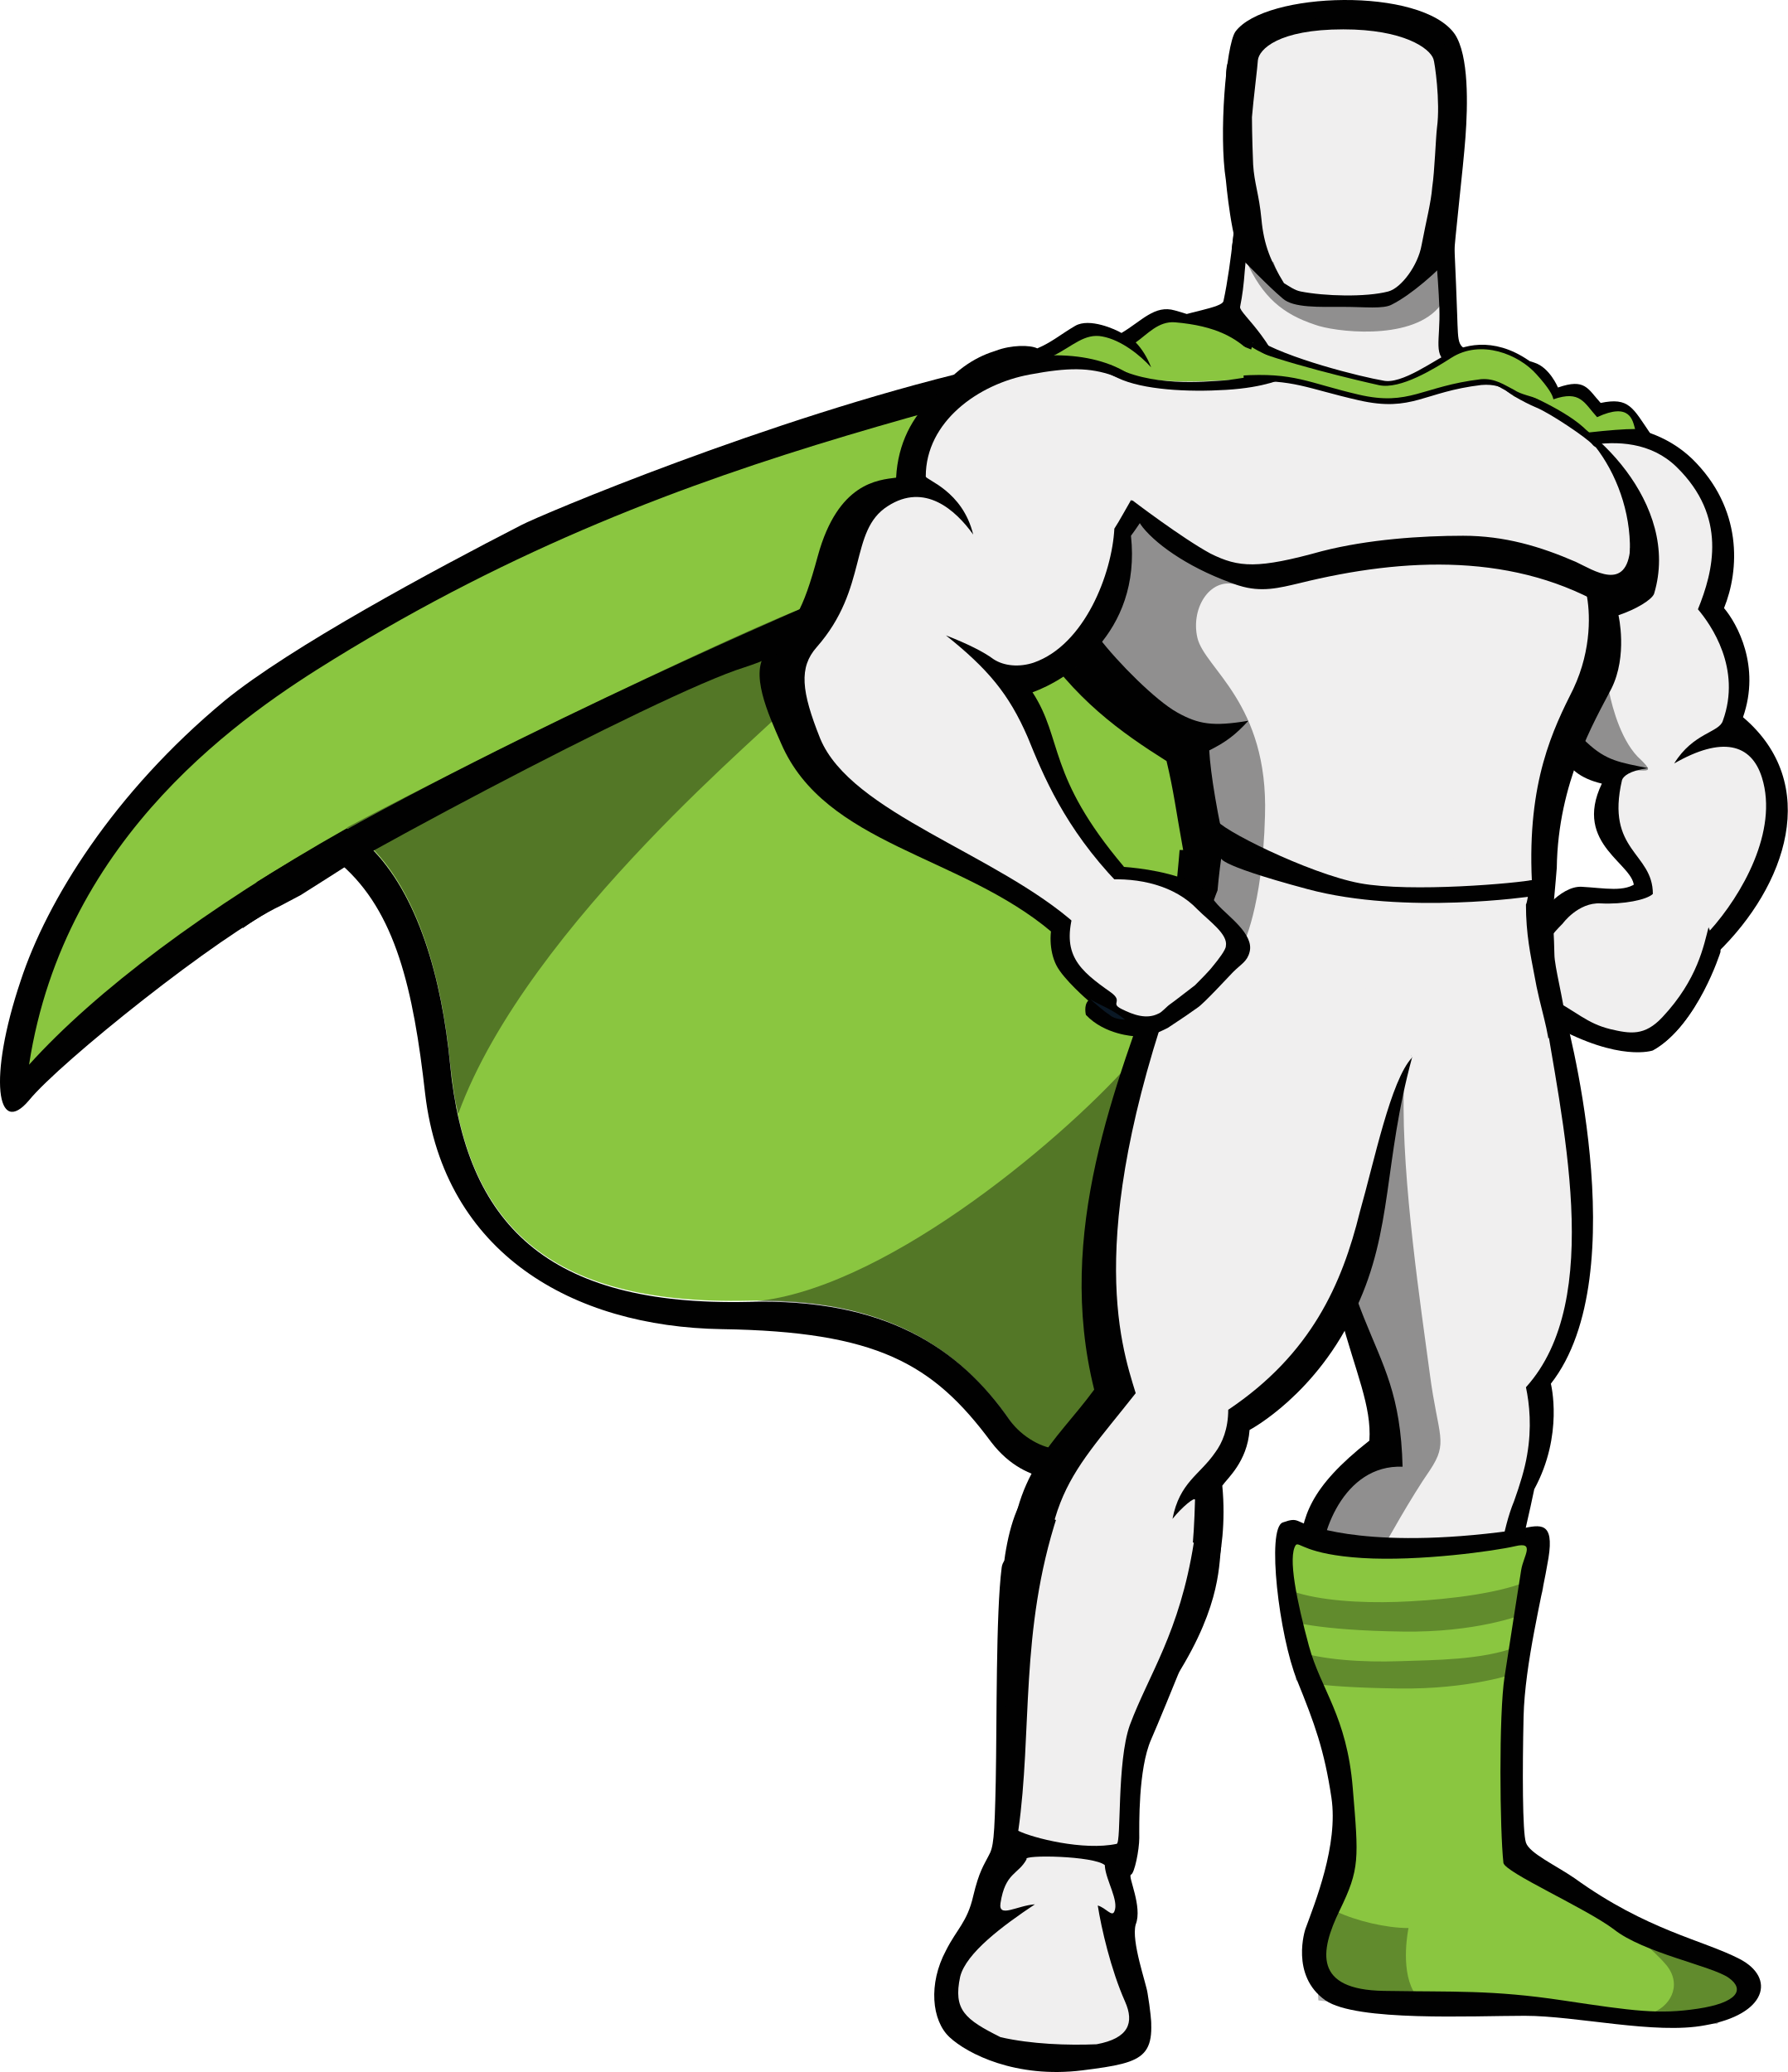
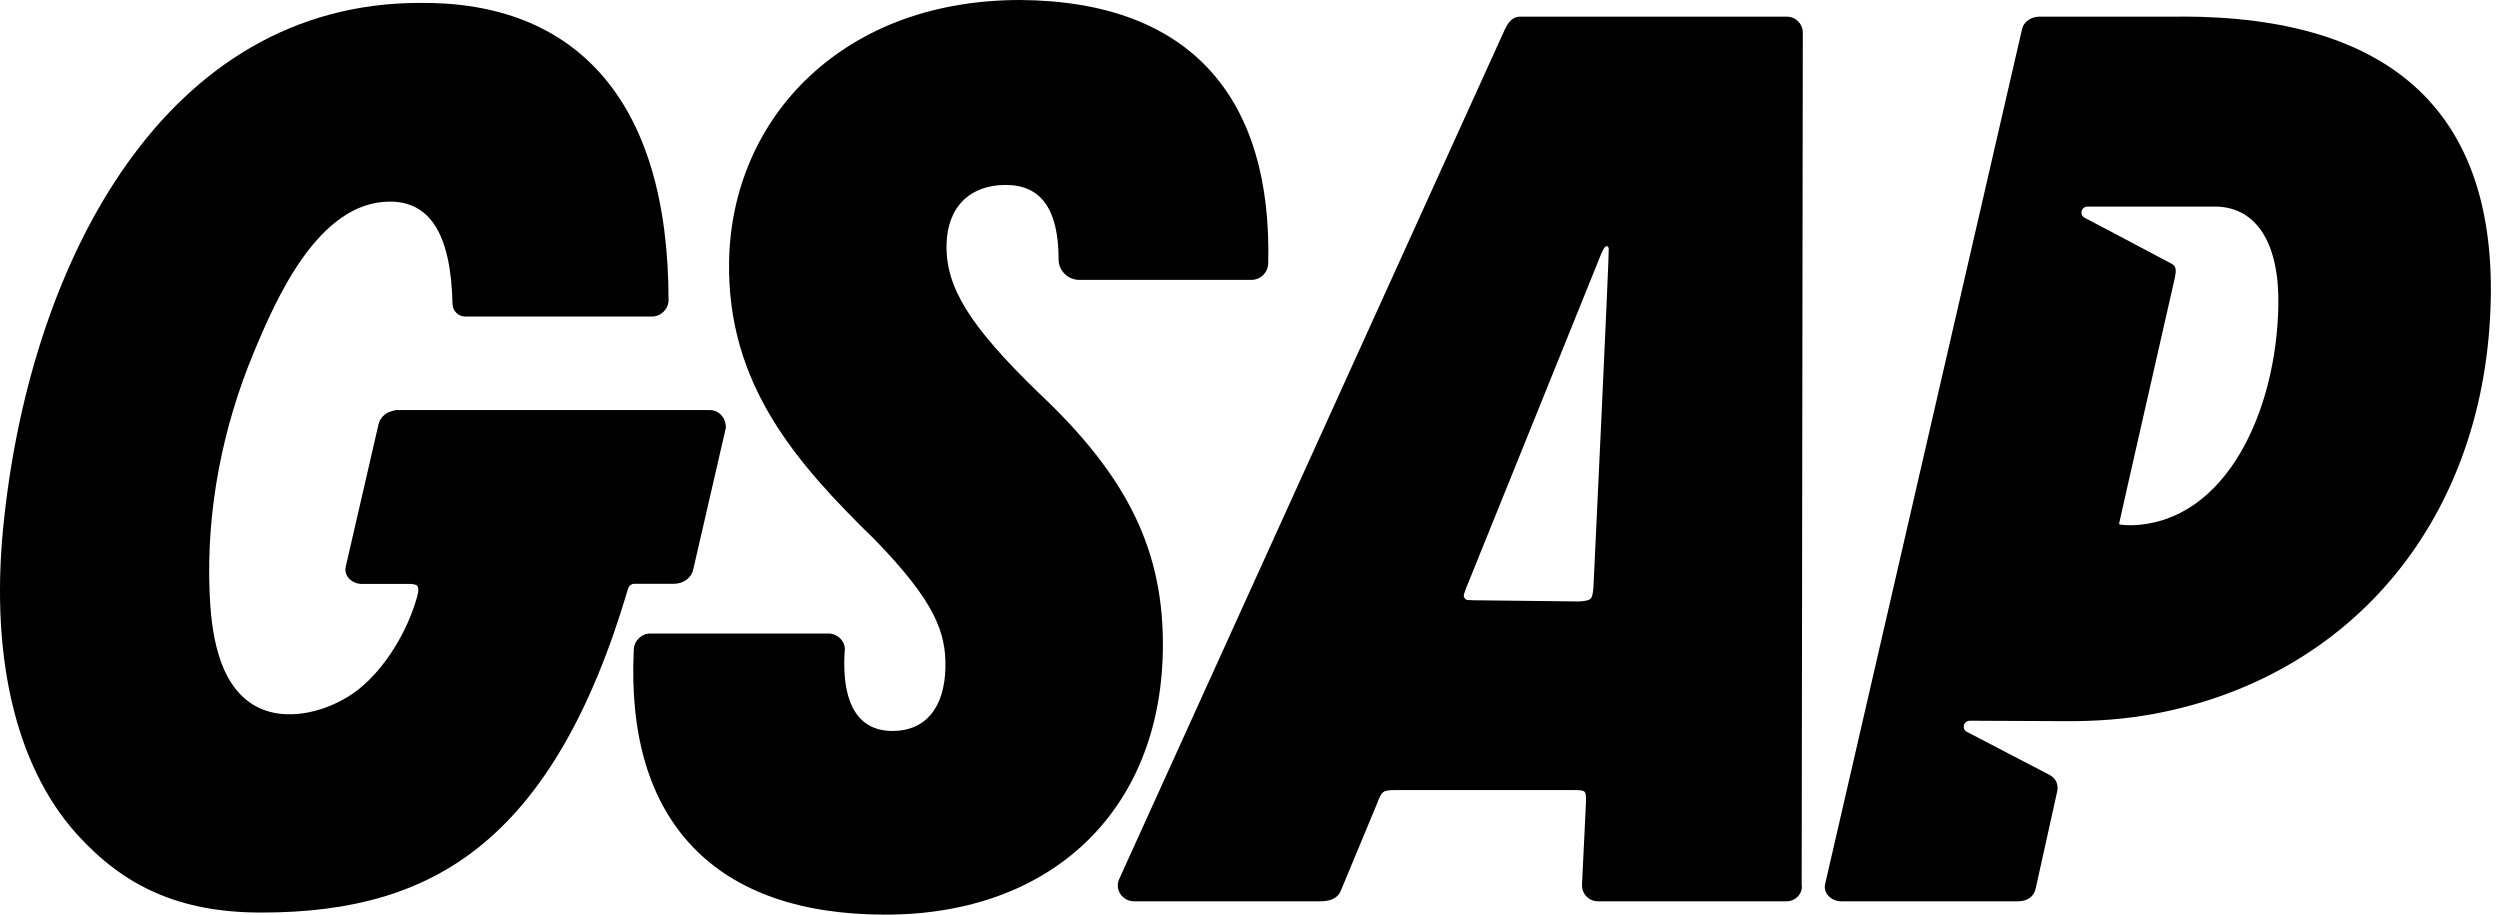
- <svg xmlns="http://www.w3.org/2000/svg" version="1.1" id="Layer_1" x="0px" y="0px" width="307.01px" height="355.871px" viewBox="0 0 307.01 355.871" enable-background="new 0 0 307.01 355.871" xml:space="preserve">
-   <g>
-     <path fill="#010101" d="M48.173,155.568c-10.389,4.887-37.886,26.886-43.182,33.404c-5.5,6.518-7.129-3.666-1.426-20.572   c4.48-13.647,15.888-32.183,35.034-48.07c11.202-9.166,35.849-22.405,50.921-30.146c3.056-1.63,42.571-18.332,77.809-26.683   c3.056-0.815-3.666,5.092-4.685,8.351c-5.296,15.48-111.01,81.882-111.01,81.882L48.173,155.568z" />
-     <path fill="#010101" d="M197.067,342.348c1.833,10.999,0.204,11.814-11.202,13.24c-11.407,1.426-19.758-2.852-22.813-5.703   c-3.056-2.853-3.666-9.166-0.611-14.869c1.834-3.667,3.667-4.889,4.686-9.37c1.018-4.277,1.833-5.296,2.647-6.925   c0.814-1.427,1.019-2.853,1.222-12.833c0.204-9.98,0-28.72,1.019-36.663c1.019-8.147,36.257,3.666,36.257,3.666   s-8.352,20.776-10.592,25.868c-2.241,5.093-2.037,14.869-2.037,16.906s-0.814,6.11-1.426,6.314   c-0.611,0.203,2.037,5.499,0.814,8.555C194.216,333.386,196.864,340.719,197.067,342.348z" />
-     <path fill="#010101" d="M210.511,30.911c-1.223-7.74,0-23.018,1.629-25.461c5.093-6.926,31.979-7.74,37.683,0.407   c2.444,3.666,2.24,12.221,1.833,17.721c-0.407,5.499-1.833,17.313-2.037,21.184c-0.203,2.852-29.738,7.332-36.256-0.408   C211.529,42.318,210.511,30.911,210.511,30.911z" />
-     <path fill="#010101" d="M270.395,322.59c12.425,8.963,21.998,10.592,28.312,13.851c6.314,3.26,4.685,9.574-5.907,11.407   c-8.555,1.629-21.998-1.63-30.96-1.63c-8.962,0-28.924,1.019-34.22-2.647c-6.11-4.277-3.463-12.222-3.463-12.222   c1.63-4.48,5.703-14.462,4.481-22.609s-2.852-12.628-5.907-20.165c-3.055-7.536-5.295-26.071-2.443-27.09s2.036,0,5.703,0.814   c3.666,0.814,7.74,2.037,15.684,2.037s16.702-1.223,19.758-1.833c3.055-0.611,5.499-1.223,4.48,5.092   c-1.018,6.314-4.073,18.128-4.277,27.294c-0.203,9.166-0.203,19.758,0.408,21.591C262.654,318.313,267.136,320.35,270.395,322.59z" />
-     <g>
-       <g>
-         <path fill="#8AC640" d="M226.806,51.28c-22.405,19.351-65.791,24.646-130.155,49.496c-16.499,6.314-60.495,25.257-71.087,45.015     c35.645-20.572,48.885,7.74,51.736,36.867c2.647,27.294,16.295,41.553,51.329,40.737c36.053-0.814,47.052,20.165,57.032,44.812     c19.35-94.308,50.311-112.639,70.271-128.73C298.3,105.053,246.156,44.354,226.806,51.28z" />
-         <path fill="#8AC640" d="M226.806,51.28C173.033,70.019,119.87,74.704,57.339,113.201c-14.869,9.166-46.237,29.941-52.348,69.661     c22.812-25.258,75.567-57.032,140.136-77.197c32.59-10.185,56.422-16.906,85.345-28.109     C228.436,64.519,228.436,59.427,226.806,51.28z" />
-       </g>
-       <path fill="#010101" d="M295.448,162.9c0,0-3.87,13.24-11.61,17.518c0,0-5.703,2.037-17.109-4.277    c-3.259-1.833-5.703-8.147-5.5-10.185c0.204-4.889,3.259-7.129,3.259-7.129s3.26-5.5,7.129-5.296    c3.871,0.203,10.389,0.814,12.426-1.019C285.875,150.475,295.856,156.178,295.448,162.9z" />
-       <path fill="#010101" d="M212.344,34.781c0,0-0.814,10.389-2.24,16.906c-0.204,1.223-6.314,1.833-10.796,3.667    c8.555,24.442,60.088,24.238,66.81,12.221c-3.259-2.24-9.777-5.703-12.832-6.925c-3.056-1.223-2.852-1.019-3.056-6.722    c-0.203-5.704-0.611-16.295-1.019-19.147C248.804,31.929,217.232,31.929,212.344,34.781z" />
-       <path fill="#F0EFEF" d="M214.381,34.781c0,0,0,5.907-0.611,11.61c-0.203,2.648-0.407,4.277-0.814,6.314    c-0.204,1.223,6.925,6.11,8.962,16.906c9.777,21.794,32.387,10.999,41.756,0.611c-3.259-2.241-8.555-5.296-14.665-7.74    c-3.056-1.223-1.63-3.87-1.833-9.573c-0.204-5.703-1.019-14.055-1.426-17.11C245.341,32.744,219.27,31.929,214.381,34.781z" />
-       <path fill="#010101" d="M212.344,34.781c0,0-0.204,3.667-0.814,7.944c2.647,2.647,6.11,6.314,8.759,8.555    c1.833,1.63,6.313,1.426,10.388,1.426c3.666,0,6.925,0.407,8.351-0.407c3.26-1.63,7.944-5.703,10.592-8.759    c-0.203-3.666-0.407-7.129-0.61-8.759C248.804,31.929,217.232,31.929,212.344,34.781z" />
-       <path fill="#010101" d="M230.88,50.261c-2.445,0-5.297-0.203-7.537-0.611c-1.019-0.203-2.037-0.814-2.852-1.222    c-1.426-1.019-2.852-2.24-4.48-3.463c-3.26-2.444-3.463-3.87-3.463-4.48c1.426-12.833-0.408-23.628-0.408-23.628    s-1.426-5.5,6.314-6.926s12.425-1.629,12.425-1.629s4.889,0,12.425,1.629c7.74,1.426,6.314,6.926,6.314,6.926    s-1.833,10.795-0.407,23.628c0,0.61-0.203,2.036-3.463,4.48c-2.852,2.037-5.092,4.277-7.332,4.685    C236.175,50.058,233.323,50.261,230.88,50.261z" />
-       <path fill="#010101" d="M230.88,3.006c-13.443,0-16.092,3.666-19.962,7.74c-0.814,1.018-0.204,7.129,1.223,20.165h1.833    c0,0-1.223-3.667-1.019-7.944s1.019-4.073,0.407-5.092c-0.814-1.223-2.444-3.26,1.223-5.296c3.666-2.037,9.369,1.629,16.295,1.833    c6.925-0.204,12.832-3.87,16.498-1.833c3.666,2.036,2.037,4.073,1.223,5.296c-0.815,1.222,0.203,0.814,0.407,5.092    c0.203,4.277-1.019,7.944-1.019,7.944h1.833c1.222-13.036,2.037-18.739,1.426-19.758C247.785,6.672,244.323,3.209,230.88,3.006z" />
-       <path fill="#010101" d="M295.448,163.511c0,0-3.87,12.425-11.406,16.702c-1.63-0.814-1.426-2.036-2.852-3.87    c-0.408-0.61-1.834-1.019-2.444-1.629c-0.611-0.611-0.407-1.63-1.426-2.444c-0.815-0.815-1.426-0.204-2.241-0.815    c-0.814-0.814-1.019-1.833-1.629-2.443c-0.408-0.408-2.037-0.611-2.444-1.019c-1.019-1.019-9.98-2.852-9.573-4.889    c0.814-3.056,2.444-5.296,2.444-5.296s3.87-5.703,7.739-5.5c3.87,0.204,7.537,1.019,9.574-0.814    C283.431,149.456,296.06,156.993,295.448,163.511z" />
-       <path fill="#010101" d="M268.969,73.482c0,0,12.832-3.056,21.591,5.296c8.759,8.555,8.147,19.146,5.5,25.664    c2.24,2.648,6.314,9.98,3.259,18.739c13.443,11.406,7.536,28.924-4.481,40.534c0,0-2.852-10.592-14.258-11.203    c0.407-4.073-10.592-7.333-5.5-17.925c-7.74-1.833-7.536-7.129-8.758-13.646C265.303,114.422,268.969,73.482,268.969,73.482z" />
-       <path fill="#F0EFEF" d="M264.284,79.185c0,0,14.869-7.536,23.628,1.019c8.758,8.555,6.313,17.924,3.666,24.442    c2.24,2.647,7.536,10.185,4.277,19.146c-0.611,2.037-5.092,2.037-8.352,7.333c8.147-4.686,13.24-3.463,15.073,2.443    c2.852,9.166-3.463,20.165-8.962,26.276c0-0.204-0.204-0.408-0.204-0.611c-0.814,3.056-1.833,8.962-7.943,15.48    c-3.056,3.259-5.5,2.852-8.963,2.037c-4.073-1.019-5.499-2.853-11.202-5.907c-3.259-1.833-1.426-4.074-1.426-5.907    c0-0.407,0.407-1.019,1.019-1.833c0.407-1.019,1.629-2.647,3.462-4.481c0,0,2.648-3.666,6.519-3.463    c3.87,0.204,7.943-0.61,8.962-1.629l0,0c0-7.129-8.147-7.333-5.296-19.554c0.204-0.611,1.223-1.63,4.481-2.037    c-4.889-1.019-7.129-1.223-10.592-4.481c-2.444-2.24-4.277-5.092-4.889-8.758C266.321,112.386,264.284,79.185,264.284,79.185z" />
-       <path fill="#010101" d="M221.306,66.353c-1.222-1.63-7.536-9.777-19.554-13.036c-3.463-1.019-5.703,1.833-9.165,3.87    c-1.019-0.611-5.5-2.648-7.944-1.223s-4.073,2.852-6.518,3.87c-1.223-0.611-4.481-0.611-7.129,0.407    c-2.648,0.815-6.722,2.648-10.592,7.944c-2.444,8.759,43.181,2.24,43.181,2.24L221.306,66.353z" />
-       <path fill="#8AC640" d="M221.714,66.353c-6.519-2.241-5.5-9.777-19.962-10.999c-2.852-0.204-4.685,2.036-6.722,3.462    c1.019,1.019,2.037,2.648,2.648,4.277c-1.833-2.036-5.092-4.685-8.352-5.296c-3.055-0.61-5.092,1.63-8.351,3.26    c0.61,0.61,1.222,1.629,2.036,2.852c-2.852-1.833-4.888-2.444-8.758-1.019c-2.648,0.814-7.74,3.055-11.61,8.555    c-2.444,8.759,41.145-1.019,41.145-1.019L221.714,66.353z" />
-       <path fill="#010101" d="M260.007,69.612c0,0,0-2.241-0.204-4.277c0-0.407-1.629-1.426-1.629-1.833l-0.407-0.408    c0,0,3.259-1.833,5.703-0.814c2.647,0.814,4.073,4.277,4.073,4.277c4.685-1.629,5.092,0.204,7.333,2.648    c4.889-1.019,5.499,0.814,8.555,5.296c0,0-3.666-0.611-10.795,0.61C265.71,76.129,260.007,69.408,260.007,69.612z" />
-       <path fill="#8AC640" d="M259.192,68.593c0,0,1.222-1.019,0.814-1.223c2.24-1.222,5.296-2.647,6.722,1.223    c4.685-1.63,5.296,0.611,7.536,3.056c5.703-2.648,6.11,0.61,6.518,2.036c-1.833,0-4.48,0.204-8.147,0.611    C265.71,75.315,258.988,68.389,259.192,68.593z" />
-       <path fill="#010101" d="M189.939,63.501c0,0,11.61,4.073,21.387,3.462c9.777-0.814,26.479-1.629,35.441,3.667    c0,0,9.166-3.26,17.721-1.019c8.556,2.24,24.239,16.906,19.555,32.386c-0.408,1.019-3.056,2.648-6.111,3.667    c0,0,1.63,6.925-1.222,12.628c-2.852,5.5-9.166,16.092-9.37,30.757l0,0c-0.203,2.444-0.61,7.536-1.018,9.98    c-15.888-0.61-40.33-6.518-64.365-6.11c0.203-2.647,0.407-4.277,0.611-6.925h0.61c-1.222-6.722-1.629-10.185-2.852-15.277    c-7.74-4.888-15.888-10.591-22.812-21.387C170.792,98.534,189.939,63.501,189.939,63.501z" />
-       <path fill="#010101" d="M268.562,173.492c0,0,12.629,45.219-2.24,64.162c0,0,2.24,8.758-2.852,18.128    c-0.815,4.073-1.834,7.74-2.444,11.813c-2.648,16.906-7.13,24.035-8.352,51.125l-12.222-0.203c0,0-1.426-19.554-5.703-29.942    c-2.443-5.906-12.018-13.851-11.609-21.794c0.407-6.111,1.629-11.203,12.018-19.351c0.814-11.813-11-23.017-9.166-67.013    L268.562,173.492z" />
-       <path fill="#F0EFEF" d="M264.896,171.658c3.259,20.776,10.795,51.533-2.852,66.605c0.61,2.852,1.018,6.926,0.203,11.61    c-0.407,2.444-1.222,5.092-2.24,7.943c-2.037,4.889-2.852,12.018-3.463,16.295c-2.648,16.906-2.648,17.722-3.87,44.812    l-12.222-0.204c0,0-1.426-19.554-5.703-29.941c-2.443-5.907-7.536-10.999-7.943-18.943c-0.407-6.11,3.87-18.331,14.055-17.924    c-0.611-24.646-12.018-19.758-15.073-71.087L264.896,171.658z" />
-       <path fill="#F0EFEF" d="M189.939,63.501c0,0,4.481,1.426,9.369,1.833c4.889,0.407,10.185,0,14.869-0.204    c9.777-0.814,23.628-1.833,32.794,3.463c0,0,5.092-1.63,10.592-1.223c2.444,0.204,4.889,2.241,7.74,3.056    c8.962,2.24,17.517,17.109,13.646,30.553c-0.407,1.019-3.259,0-6.518,1.019c0.61,2.852,1.019,9.37-2.241,16.295    c-3.462,6.926-7.943,15.888-7.129,32.998c-21.387-1.019-30.96-2.444-52.144-3.463c-1.833-7.537-3.056-15.073-3.259-18.943    c2.852-1.426,4.48-2.647,6.722-5.092c-6.11,1.019-8.555,0.611-12.222-1.426c-3.666-2.037-10.184-8.555-13.443-12.832    c-0.407-0.408-2.647,6.313-7.739,6.518c-1.834-2.648,5.906-10.185,4.48-13.036C180.365,92.628,189.939,63.501,189.939,63.501z" />
-       <path fill="#010101" d="M266.524,154.752c0,0,0.407,7.333,0.407,9.166c0,2.037,1.63,8.147,1.833,10.999    c-2.24,3.87-12.017,12.629-29.738,15.888c-17.517,3.666-40.737-23.831-40.737-23.831c0.611-2.648,2.648-10.389,4.074-14.462    c0.204-0.407,0.611-1.426,0.611-1.833C204.808,148.031,266.524,154.752,266.524,154.752z" />
-       <path fill="#F0EFEF" d="M262.044,155.364c0,5.092,0.814,8.759,1.426,12.018c1.018,5.907,2.647,9.777,2.647,13.647    c0,11.813-15.48,9.776-28.517,10.184c-17.517,3.667-32.386-23.831-32.386-23.831c1.222-4.685,2.037-9.98,3.87-14.462l0,0    c0.203-2.444,0.611-5.499,0.814-6.925c24.85,0,42.367,1.426,52.552,2.443C262.858,150.679,262.451,154.549,262.044,155.364    L262.044,155.364z" />
-       <path fill="#010101" d="M242.489,181.639c0,0-10.795-24.035-43.182-16.905c-7.739,21.794-18.128,46.848-11.406,73.938    c-6.722,9.166-14.462,14.259-14.462,31.164c0,16.906,0.815,19.758,0.815,19.758l23.831,1.223c0,0,7.74-9.98,10.795-20.776    c0.815-3.056,1.63-8.555,1.019-14.869c0.814-1.222,4.277-4.073,4.685-9.573c0,0,11.61-6.11,18.332-20.979    C239.231,211.174,237.601,199.564,242.489,181.639z" />
-       <path fill="#F0EFEF" d="M242.489,181.639c-0.61-2.24-8.758-24.238-38.904-17.721c-17.72,47.256-11.202,66.81-8.555,75.364    c-12.018,15.276-17.517,18.535-15.072,49.496h15.888c7.332-11.61,8.962-15.888,9.369-31.164c0-0.611-2.24,1.222-3.87,3.259    c1.223-6.314,4.685-7.536,7.333-11.406c1.222-1.63,2.24-4.074,2.24-7.333c14.258-9.573,19.554-21.591,22.609-34.016    C235.972,199.564,238.823,185.509,242.489,181.639z" />
-       <path fill="#010101" d="M192.179,148.846c0,0,5.5,0.203,10.389,1.833c4.685,1.629,4.685,2.647,6.518,4.685s6.314,5.092,5.5,8.147    c-0.408,1.63-1.426,2.037-2.852,3.463c-0.611,0.611-5.093,5.499-6.111,6.11c-0.611,0.407-1.426,1.019-2.037,1.426    c-0.61,0.407-2.443,1.63-3.055,2.037c-2.037,1.019-3.463,1.63-5.703,1.426c0,0-5.092-0.204-8.352-3.666    c0,0-0.407-1.63,0.408-2.444c0,0-4.278-3.667-5.5-6.111c-1.223-2.443-1.223-5.906-0.407-7.739    C181.384,156.178,189.327,151.086,192.179,148.846z" />
-       <path fill="#010101" d="M197.272,347.033l-0.611,5.093c0,0-1.833,2.24-15.48,2.037c-13.851-0.204-17.517-4.481-18.739-6.722    l-0.814-5.296c0,0,2.648-3.87,3.259-3.87c4.481,0.407,19.758,6.518,30.35,8.147C196.253,346.422,196.456,346.829,197.272,347.033z    " />
-       <path fill="#010101" d="M226.806,336.645c0,2.24-0.204,2.24-0.204,4.481c2.444,1.833,8.556,2.852,20.165,2.647    c16.906-0.407,32.59,5.093,51.736,1.833l0.204-3.666l-1.833-0.203l-67.828-5.5L226.806,336.645z" />
-       <path fill="#010101" d="M241.675,343.774c1.63,0,3.259,0,5.092,0c11-0.407,21.388,2.037,32.59,2.648    c5.907-0.204,13.24-1.63,12.629-5.907l-57.847-4.889C230.676,339.496,233.323,342.755,241.675,343.774z" />
-       <path fill="#010101" d="M175.273,258.022c1.833,1.222,14.258,8.555,34.423,7.536c-0.408,3.87-0.204,11.407-9.166,24.646    c-4.481,6.518-8.352,17.925-9.166,32.387c0.204,3.259,2.037,6.11-0.407,10.388c0.814,2.647,4.073,7.943,5.703,11.202    c1.629,3.26,2.444,6.926-8.352,7.13c-10.999,0.203-28.72-1.019-26.275-9.573c1.223-4.481,4.685-9.166,5.093-11    c0.407-1.833,0.407-7.332,3.869-10.999c3.056-10.184,2.037-19.961,1.427-29.127C171.403,281.038,171.199,265.762,175.273,258.022z    " />
-       <path fill="#010101" d="M194.216,92.017c14.462-19.351,2.24-34.83-20.979-30.146c-9.37,1.833-18.739,8.352-19.351,20.165    c-3.055,0.407-9.98,0.814-13.443,13.443c-2.647,9.777-4.073,11.61-8.759,16.498c-3.055,3.463,0.204,10.592,2.444,15.685    c7.537,17.517,30.757,19.146,46.441,32.386c5.296-1.426,10.795-7.332,12.425-11.202c-13.24-15.685-10.389-21.795-15.685-29.942    C183.013,116.866,196.049,108.923,194.216,92.017z" />
-       <path fill="#F0EFEF" d="M191.364,90.795c0.814-1.223,2.24-3.87,2.852-4.889c0.204-0.204,2.444,3.666,2.648,3.463    c5.499-8.963,6.925-21.999,0.61-23.221c-1.426-0.204-4.073-0.814-6.314-1.63c-4.073-1.426-7.739-1.426-14.258-0.203    c-8.962,1.629-17.924,8.147-17.924,17.517c0,0.611,6.313,2.444,8.147,9.981c-3.056-4.278-8.352-8.963-14.666-4.889    c-6.722,4.277-3.259,14.054-12.221,24.238c-3.056,3.463-2.648,7.537,0.61,15.684c5.296,12.833,30.35,19.758,43.997,31.979    c3.259-1.426,5.499-4.685,7.129-7.129c-9.166-9.573-12.833-18.536-15.48-25.054c-3.259-7.536-6.926-11.813-14.055-17.518    c3.667,1.426,6.519,2.852,8.147,4.074c1.833,1.222,4.481,1.426,6.926,0.611C186.272,110.756,190.957,98.534,191.364,90.795z" />
-       <path fill="#010101" d="M279.968,94.054c-0.611,7.74-6.314,3.87-9.369,2.444c-6.111-2.648-12.222-4.481-19.351-4.481    c-7.129,0-16.295,0.611-24.238,2.648c-10.999,3.055-14.259,2.852-19.147,0.407c-4.888-2.648-13.442-9.166-13.442-9.166    s-0.204,2.037,1.833,4.685c2.647,3.259,8.555,7.333,16.498,9.98c3.87,1.223,6.926,0.407,10.389-0.407    c18.128-4.481,37.274-5.296,53.365,4.481c0.815,0.407,3.667-0.815,4.889-2.648C283.023,99.35,279.968,94.054,279.968,94.054z" />
-       <path fill="#0A1825" d="M187.291,171.658c1.629,1.019,3.666,1.63,5.906,3.463c0,0-1.833,0-2.647-0.814    C189.531,173.696,187.494,171.863,187.291,171.658L187.291,171.658z" />
-       <path fill="#F0EFEF" d="M246.156,10.135c-0.611-1.833-5.093-5.093-15.48-5.093c-11.203,0-14.462,3.463-14.665,5.296    c0,0.611-0.815,7.13-1.019,9.777c0,0,0,3.259,0.203,8.147c0.204,3.259,1.019,5.092,1.426,9.37c0.407,4.48,1.63,7.332,3.87,10.999    c1.019,0.61,1.833,1.222,2.852,1.426c4.074,0.814,11.203,1.018,15.073,0c2.24-0.611,5.092-4.481,5.703-7.944    c0.814-4.277,1.629-7.333,1.833-9.98c0.407-2.647,0.611-8.555,0.814-10.185C247.378,17.468,246.359,10.542,246.156,10.135z" />
-       <path fill="#010101" d="M224.769,261.892c0,0,10.796,4.685,37.479,0.611c0,0-7.536,37.886-4.073,56.828    c0,0,3.462,4.889,29.127,14.258c0,0,11.406,2.852,10.999,8.556c0,0,0.407,1.222-13.443,0.814s-26.887-2.852-36.053-2.852    c-9.166,0-18.943,0.407-20.572-2.24c-1.833-2.444,0.407-8.759,3.055-12.426c2.853-3.869,2.037-6.722,1.834-13.646    C232.509,293.667,218.658,274.928,224.769,261.892z" />
-       <path fill="#8AC640" d="M222.528,265.355c-1.426,2.037,0.203,9.776,2.24,17.313c2.037,7.536,6.519,12.018,7.537,24.442    c1.018,12.221,1.222,13.851-2.241,20.979s-4.481,13.647,7.536,13.851s18.536-0.204,30.757,1.63    c12.222,1.833,16.499,2.444,23.221,1.426s8.147-3.26,5.296-5.296c-2.852-2.037-14.666-4.277-19.758-8.352    c-4.889-3.666-18.739-9.777-18.942-11.406c-0.611-5.5-0.815-25.461,0.203-31.979c1.019-6.519,2.444-15.888,2.852-18.332    s2.444-4.889-1.019-4.074c-3.462,0.814-16.498,2.648-26.275,2.037C224.158,266.984,223.14,264.743,222.528,265.355z" />
-       <path opacity="0.3" fill="#010101" enable-background="new    " d="M229.454,328.294c3.462,1.629,8.555,2.852,12.425,2.852    c0,0-1.427,6.722,0.814,10.795c2.24,4.074-16.295,1.63-16.295,1.63l-0.814-14.462L229.454,328.294z" />
-       <path opacity="0.3" fill="#010101" enable-background="new    " d="M283.431,345.811c3.259-1.019,5.5-4.685,2.852-8.147    c-2.852-3.463-5.296-4.074-1.63-4.277c3.667-0.204,17.11,7.943,17.11,7.943l-6.926,6.314L283.431,345.811z" />
-       <path opacity="0.3" fill="#010101" enable-background="new    " d="M221.917,273.298c4.685,1.63,11.814,2.037,17.925,1.833    c6.11-0.203,15.276-1.019,21.184-3.055c5.906-2.037,3.462,2.24,3.462,2.24l-3.259,3.056c0,0-7.74,3.055-20.368,2.852    c-14.869-0.204-19.351-1.833-19.351-1.833L221.917,273.298z" />
-       <path opacity="0.3" fill="#010101" enable-background="new    " d="M222.324,283.483c4.686,1.63,11.814,2.037,17.925,1.833    c6.11-0.203,14.258-0.203,20.165-2.444c2.444-0.814,1.019,2.648,1.019,2.648l-1.019,1.833c0,0-7.944,2.852-20.369,2.647    c-14.869-0.203-17.517-1.426-17.517-1.426L222.324,283.483z" />
-       <path fill="#010101" fill-opacity="0" d="M224.769,261.892c0,0,17.721,6.314,37.683,2.037c0,0-7.74,36.46-4.277,55.199    c0,0,3.462,4.888,29.127,14.258c0,0,11.406,2.852,10.999,8.555c0,0,0.407,1.223-13.443,0.814    c-13.851-0.407-26.887-2.852-36.053-2.852c-9.166,0-18.943,0.408-20.572-2.24c-1.833-2.444,0.407-8.759,3.055-12.425    c2.853-3.87,2.037-6.722,1.834-13.647C232.509,293.667,218.658,274.928,224.769,261.892z" />
-       <path fill="#010101" fill-opacity="0" d="M224.769,261.892c0,0,17.721,6.11,37.683,1.833c0,0-7.74,36.664-4.277,55.403    c0,0,3.462,4.888,29.127,14.258c0,0,11.406,2.852,10.999,8.555c0,0,0.407,1.223-13.443,0.814    c-13.851-0.407-27.091-4.277-36.053-2.852c-9.573,1.63-18.943,1.019-20.572-2.24c-1.426-2.647,0.407-8.759,3.055-12.425    c2.853-3.87,2.037-6.722,1.834-13.647C232.509,293.667,218.658,274.928,224.769,261.892z" />
-       <path fill="#010101" d="M208.881,140.699c0,1.426,15.888,9.369,24.646,10.999c8.759,1.629,27.091,0,29.942-0.611l-0.408,2.852    c0,0-21.794,3.259-38.496-1.222c-16.703-4.481-14.869-5.5-14.869-5.5L208.881,140.699z" />
-       <g>
-         <path fill="#F0EFEF" d="M174.865,314.443c2.444,1.223,11.203,3.463,16.906,2.241c0.814-0.204,0-14.055,2.241-20.369     c3.259-8.759,8.555-15.888,10.998-31.367c-8.555-0.815-18.331-3.056-23.424-4.686     C175.069,280.224,177.31,297.333,174.865,314.443z" />
-         <path fill="#F0EFEF" d="M188.513,327.276c1.426,0.407,2.444,2.036,2.852,1.019c0.814-1.834-1.426-5.296-1.63-7.74     c0-0.204,0,0,0-0.204c-1.833-1.629-14.258-1.833-13.443-1.019c-1.426,2.648-3.666,2.241-4.48,7.537     c-0.407,2.647,2.852,0.407,5.906,0.203c-5.499,3.666-11.813,8.352-12.832,12.425c-1.222,5.703,0.815,7.333,6.926,10.389     c5.296,1.222,11.61,1.426,16.498,1.222c5.5-1.019,6.519-3.666,4.889-7.333C190.753,338.275,189.124,331.146,188.513,327.276z" />
-       </g>
-       <path fill="#010101" d="M190.753,62.686c6.722,3.87,16.092,2.852,19.554,2.648c0.815,0,8.963-1.426,9.37-1.223    c0.814,0.204,0.814,0.815,0.814,0.815s-3.055,1.629-9.98,2.036c-6.518,0.407-14.258,0-18.535-2.036    C186.883,62.686,190.753,62.686,190.753,62.686z" />
-       <path fill="#010101" d="M260.007,66.556c1.222,0.814,9.166,3.87,12.629,7.536c3.055,3.26,1.426,3.056,0.814,2.241    c-0.814-1.019-7.129-5.296-9.573-6.314s-5.5-2.852-5.5-3.259S260.007,66.556,260.007,66.556z" />
-       <path fill="#F0EFEF" d="M189.734,151.086c5.907-0.407,12.018,1.019,15.888,5.092c2.037,2.037,5.296,4.277,4.889,6.314    c0,0.611-1.223,2.241-2.24,3.463c-0.611,0.814-2.444,2.647-3.056,3.259c-0.814,0.611-3.666,2.852-4.277,3.259    c-0.611,0.408-1.426,1.427-2.037,1.63c-2.036,1.019-4.277,0.204-6.314-0.814c-2.036-1.019,0.408-1.223-1.833-2.852    c-5.499-3.87-8.555-6.519-6.314-14.055C184.643,154.956,186.883,153.326,189.734,151.086z" />
-     </g>
-     <path opacity="0.4" fill="#010101" enable-background="new    " d="M137.795,104.442c-18.332,7.333-64.977,30.554-78.216,37.683   l0,0c10.999,6.925,16.091,23.627,17.721,40.533c0.203,1.63,0.407,3.056,0.611,4.685c0.203,1.426,0.407,2.444,0.61,3.056   c0,0.204,0,0.611,0.204,0.814c12.018-32.793,54.995-67.42,56.625-70.068c0.814-1.222-1.019-6.518,1.833-11.609   C140.85,103.016,147.98,100.164,137.795,104.442z" />
-     <path opacity="0.4" fill="#010101" enable-background="new    " d="M181.384,258.226c9.369-18.739,9.573-36.664,9.369-57.644   c0-8.759,6.314-21.184,3.056-17.721c-12.222,13.646-42.978,39.312-65.18,40.737C159.793,222.58,172.014,238.264,181.384,258.226z" />
-     <path fill="#010101" d="M41.654,159.437c11.61-8.351,71.698-40.329,86.16-44.811c14.461-4.685,9.98-10.185,9.98-10.185   s-58.662,25.257-93.696,47.052" />
-     <path opacity="0.4" fill="#010101" enable-background="new    " d="M212.751,100.572c-4.685-1.833-8.351,3.667-7.129,8.963   c1.223,5.296,12.222,11.202,11.61,30.553c-0.407,15.888-3.87,22.405-3.87,22.405l-7.74-9.776c0,0-1.222-21.999-3.87-25.258   c-2.647-3.259-10.999-9.166-14.258-12.221c-3.259-3.056,3.666-7.129,3.259-12.833c-0.407-5.499,3.463-16.498,3.463-16.498   L212.751,100.572z" />
-     <path opacity="0.4" fill="#010101" enable-background="new    " d="M241.064,187.342c-0.407,15.276,3.056,37.886,4.481,48.682   c1.426,10.795,3.259,11.61,0,16.499c-3.259,4.685-7.536,12.425-7.536,12.425l-14.055-1.223c0,0,11.203-14.258,11.813-16.906   c0.611-2.647-5.703-22.812-5.703-22.812L241.064,187.342z" />
-     <path opacity="0.4" fill="#010101" enable-background="new    " d="M213.974,44.762c2.852,6.313,6.314,9.165,11.813,10.999   c3.259,1.222,16.091,2.852,21.184-2.852c2.24-2.648,0.814-9.777,0.814-9.777l-11.61,9.369l-15.684-2.851l-1.833-4.685   L213.974,44.762z" />
-     <path fill="#8AC640" stroke="#010101" stroke-width="1.586" stroke-linejoin="round" stroke-miterlimit="10" d="M215.195,58.816   c5.296,3.463,18.536,6.722,22.202,7.333c3.666,0.814,9.573-3.87,12.425-5.092c3.056-1.426,8.352-2.241,14.462,3.259   c0.611,0.611-1.426,3.259-1.426,3.259c-0.204-0.204-1.426-0.204-3.056-1.019c-1.629-0.814-3.055-1.426-5.499-1.222   c-10.185,1.222-11.814,4.685-20.776,2.647s-11.203-3.666-19.961-3.259" />
-     <path fill="#8AC640" d="M213.362,59.427c6.722,2.852,19.758,5.907,23.424,6.722s9.573-2.852,12.425-4.685   c5.093-3.259,11.61-0.611,14.666,2.852c2.036,2.24,2.852,3.666,2.852,4.277c0,0.814-2.444,0-2.444,0   c-1.426-0.611-3.056-0.814-4.277-1.63c-1.63-0.814-3.26-2.036-5.703-1.833c-10.185,1.223-12.222,4.685-20.98,2.648   s-10.999-3.87-20.368-3.26" />
-     <path fill="#010101" d="M181.791,249.67c-0.407-0.407,0.407-0.814,0-0.814c-2.647,0-6.314-2.037-8.352-4.889   c-8.758-12.628-21.591-20.979-44.811-20.368c-34.831,0.814-48.682-13.443-51.329-40.737c-1.426-14.869-5.5-29.331-13.851-37.479   l-4.889,3.056c9.369,8.147,12.425,21.387,14.462,39.515c3.259,27.294,25.257,39.923,50.922,40.33   c26.683,0.407,36.256,5.907,46.236,19.351c3.259,4.277,6.926,5.703,9.777,6.314L181.791,249.67z" />
-     <path opacity="0.4" fill="#010101" enable-background="new    " d="M276.302,118.7c0.611,3.055,2.24,8.962,5.499,11.813   c1.427,1.426,1.63,1.833,0.408,1.833c-1.223,0-10.185-0.407-10.185-0.407l-2.444-4.277L276.302,118.7z" />
-   </g>
+ <svg xmlns="http://www.w3.org/2000/svg" fill="currentColor" viewBox="0 0 82 30">
+   <path d="M23.81 14.012v.013l-1.075 4.666c-.058.264-.322.457-.626.457H20.81a.218.218 0 0 0-.208.156c-1.198 4.064-2.82 6.857-4.962 8.534-1.822 1.428-4.068 2.094-7.069 2.094-2.696 0-4.514-.867-6.056-2.579-2.038-2.262-2.88-5.966-2.37-10.428C1.065 8.548 5.41.095 13.776.095c2.545-.022 4.543.763 5.933 2.33 1.47 1.658 2.216 4.154 2.22 7.422a.55.55 0 0 1-.549.536h-6.13a.42.42 0 0 1-.407-.41c-.05-2.26-.72-3.36-2.052-3.36-2.35 0-3.736 3.19-4.471 4.958-1.027 2.47-1.55 5.153-1.447 7.825.049 1.244.249 2.993 1.43 3.718 1.047.642 2.541.216 3.446-.495.904-.712 1.632-1.943 1.938-3.066.043-.156.046-.277.005-.331-.043-.056-.162-.069-.253-.069h-1.574a.572.572 0 0 1-.438-.202.42.42 0 0 1-.087-.362l1.076-4.674c.053-.239.27-.42.537-.452v-.012h10.33c.024 0 .049 0 .072.005.268.035.457.284.452.556h.002Z" />
+   <path d="M41.595 8.65a.548.548 0 0 1-.548.53h-5.646c-.37 0-.679-.3-.679-.665 0-1.647-.57-2.449-1.736-2.449s-1.918.716-1.94 1.967c-.025 1.395.764 2.663 3.01 4.841 2.957 2.774 4.142 5.231 4.085 8.479C38.048 26.605 34.477 30 29.043 30c-2.775 0-4.895-.742-6.305-2.206-1.431-1.487-2.087-3.669-1.95-6.485a.548.548 0 0 1 .549-.53h5.84a.55.55 0 0 1 .422.208.48.48 0 0 1 .106.384c-.065 1.016.112 1.775.512 2.195.256.272.613.41 1.058.41 1.079 0 1.711-.762 1.735-2.09.02-1.148-.343-2.154-2.321-4.189-2.555-2.496-4.846-5.075-4.775-9.13.042-2.352.976-4.503 2.631-6.057C28.295.868 30.688 0 33.466 0c2.783.02 4.892.814 6.269 2.36 1.304 1.465 1.931 3.581 1.862 6.29h-.002Z" style="opacity: 1;" />
+   <path d="m59.095 29.012.037-27.933a.525.525 0 0 0-.529-.533h-8.738c-.294 0-.423.253-.507.42L36.706 28.841v.005l-.005.007c-.14.343.126.71.497.71h6.108c.33 0 .549-.1.656-.308l1.213-2.915c.149-.389.177-.425.601-.425h5.836c.406 0 .414.008.408.405l-.131 2.71a.525.525 0 0 0 .528.533h6.171a.523.523 0 0 0 .403-.182.458.458 0 0 0 .104-.369Zm-10.81-9.326a1.67 1.67 0 0 1-.138-.005.147.147 0 0 1-.13-.184c.012-.04.029-.095.054-.162l4.376-10.828a2.99 2.99 0 0 1 .136-.313c.071-.146.157-.156.184-.048.023.09-.502 11.118-.502 11.118-.041.413-.06.43-.467.464l-3.509-.04h-.008l.003-.002Z" />
+   <path d="M71.543.546h-4.639c-.245 0-.52.13-.584.422l-6.456 28.03a.423.423 0 0 0 .088.363.573.573 0 0 0 .437.202h5.798c.312 0 .525-.153.583-.418l.704-3.177c.05-.248-.036-.44-.258-.556a52.313 52.313 0 0 1-.312-.162l-1.005-.523-1-.522-.387-.201a.186.186 0 0 1-.103-.17.199.199 0 0 1 .2-.194l3.177.014c.95.005 1.901-.062 2.836-.234 6.58-1.215 10.95-6.485 11.076-13.656.108-6.12-3.308-9.221-10.15-9.221l-.005.003Zm-1.579 16.68h-.124c-.279 0-.328-.03-.336-.04-.005-.007 1.832-8.073 1.833-8.084.047-.233.045-.367-.099-.446-.184-.102-2.866-1.516-2.866-1.516a.189.189 0 0 1-.101-.172.197.197 0 0 1 .197-.192h4.241c1.32.04 2.056 1.221 2.021 3.238-.061 3.491-1.721 7.09-4.766 7.213Z" />
</svg>
